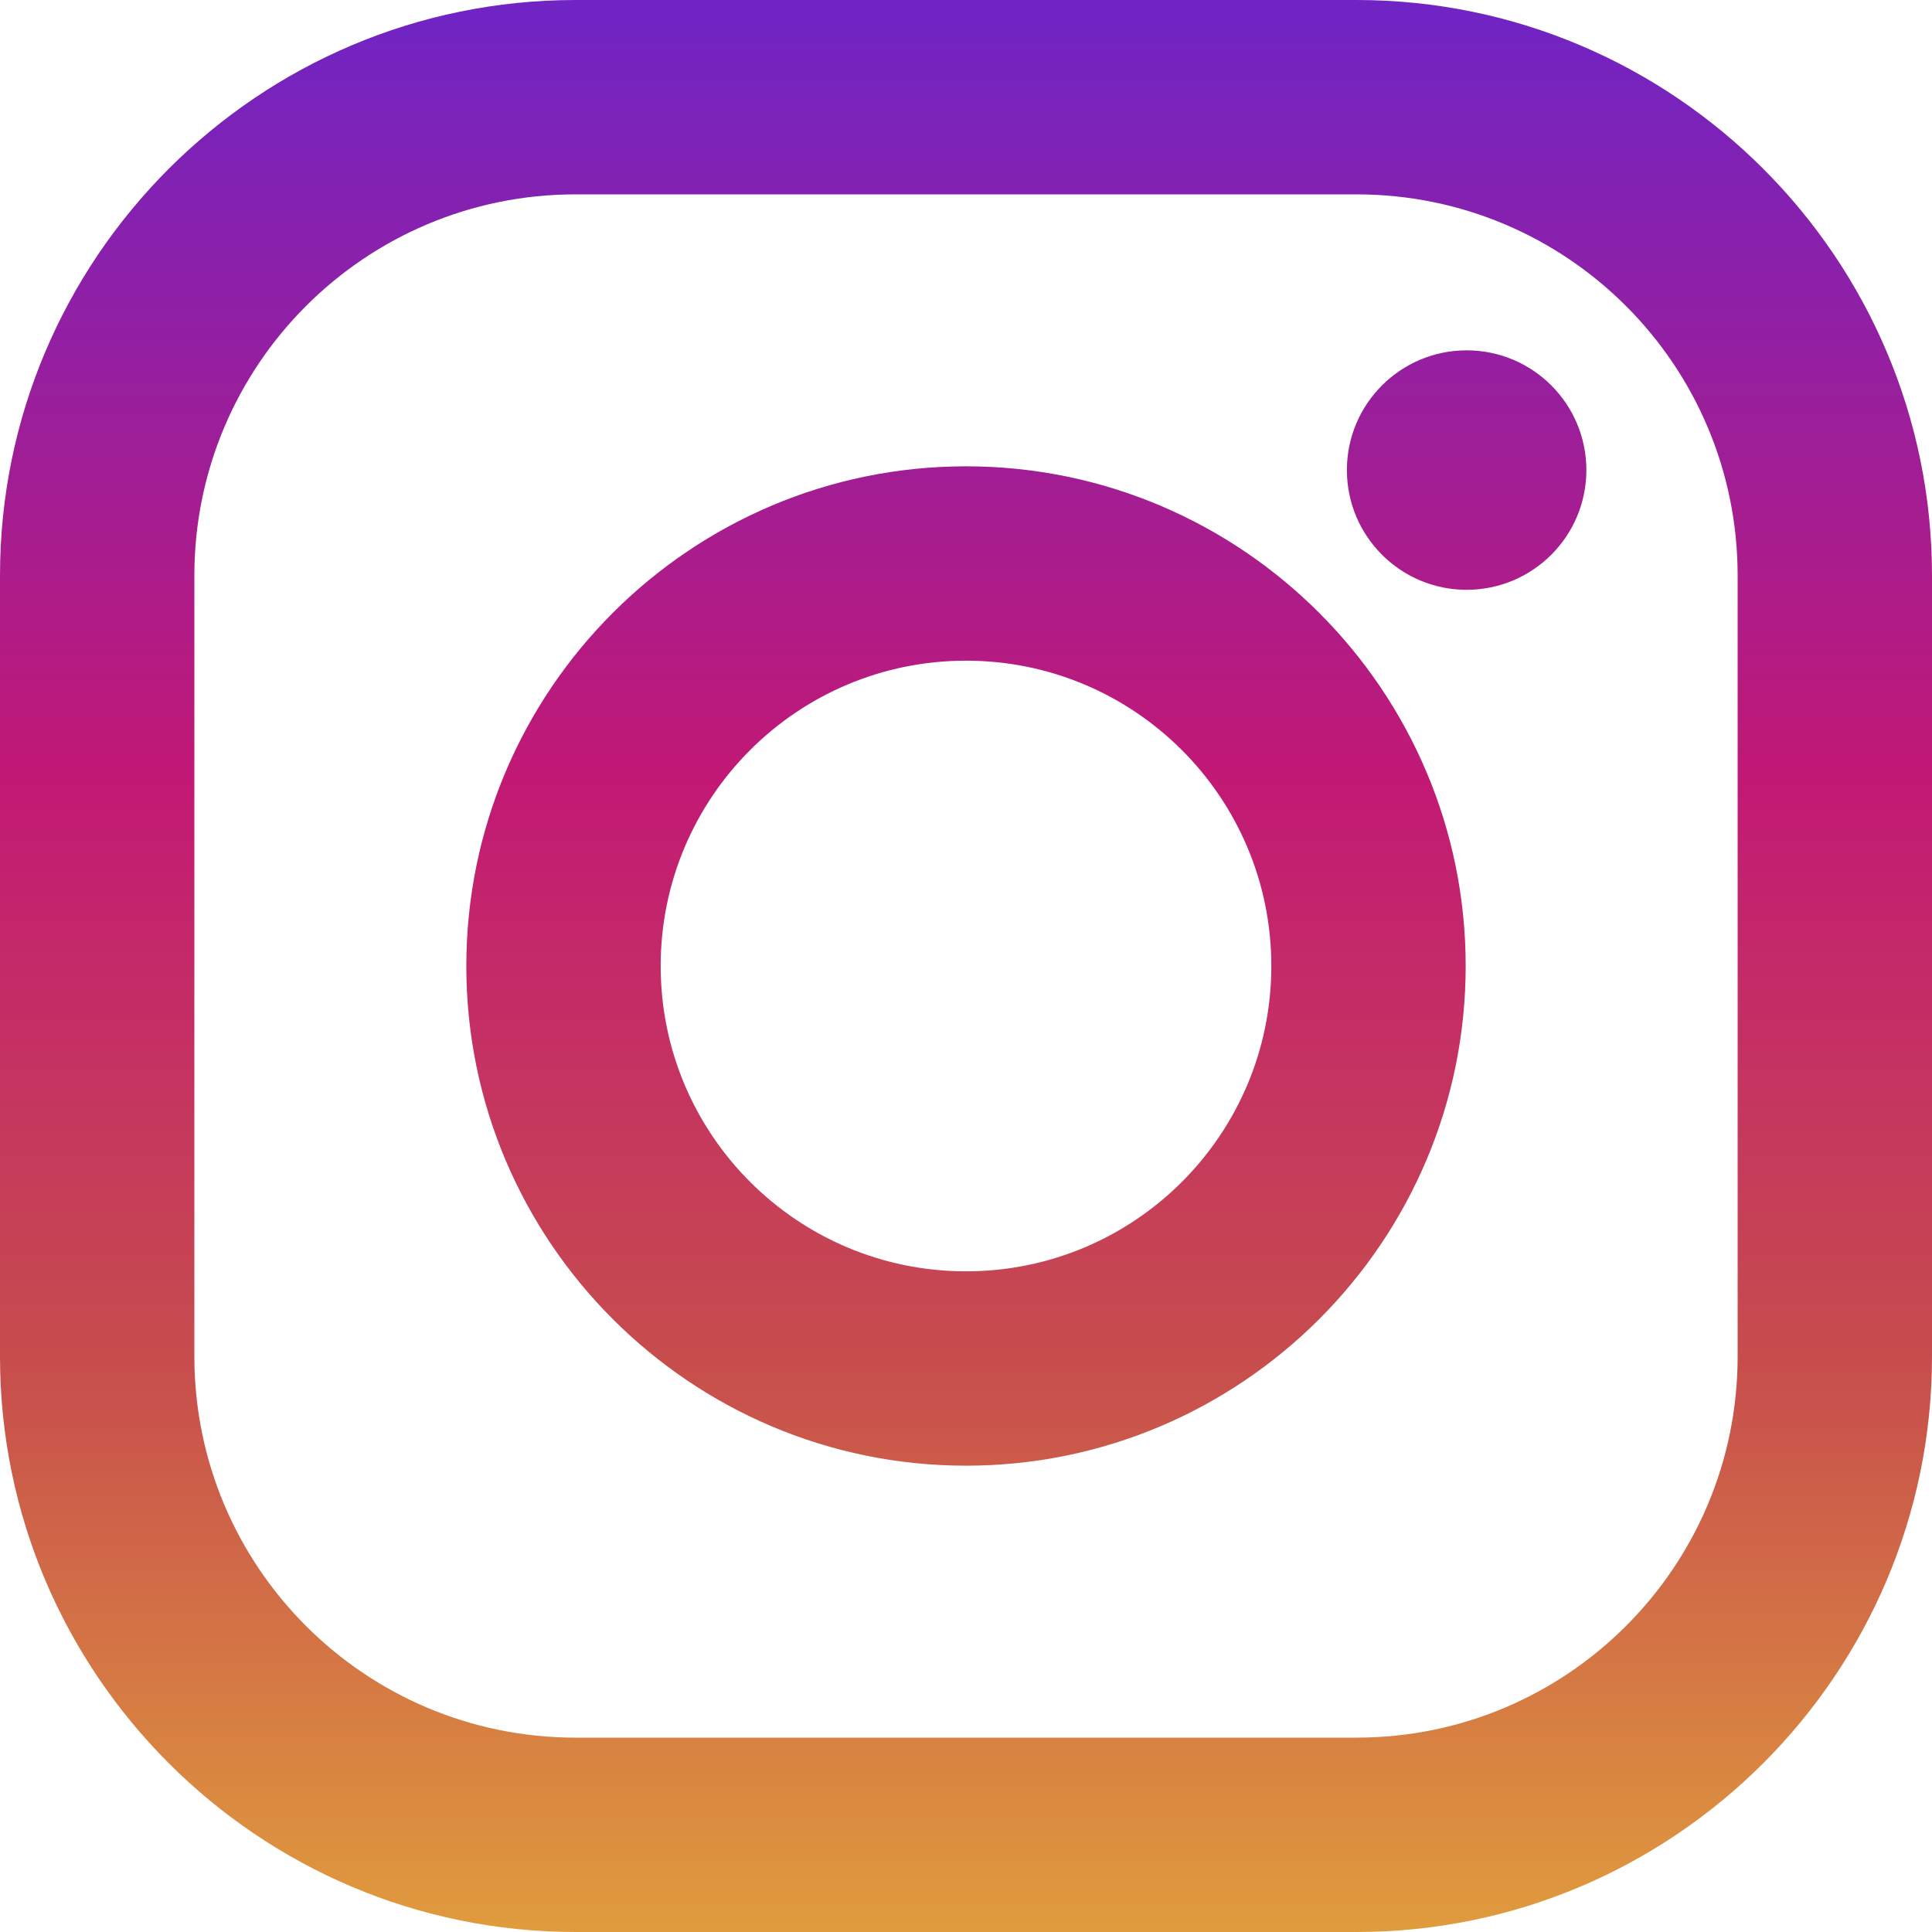
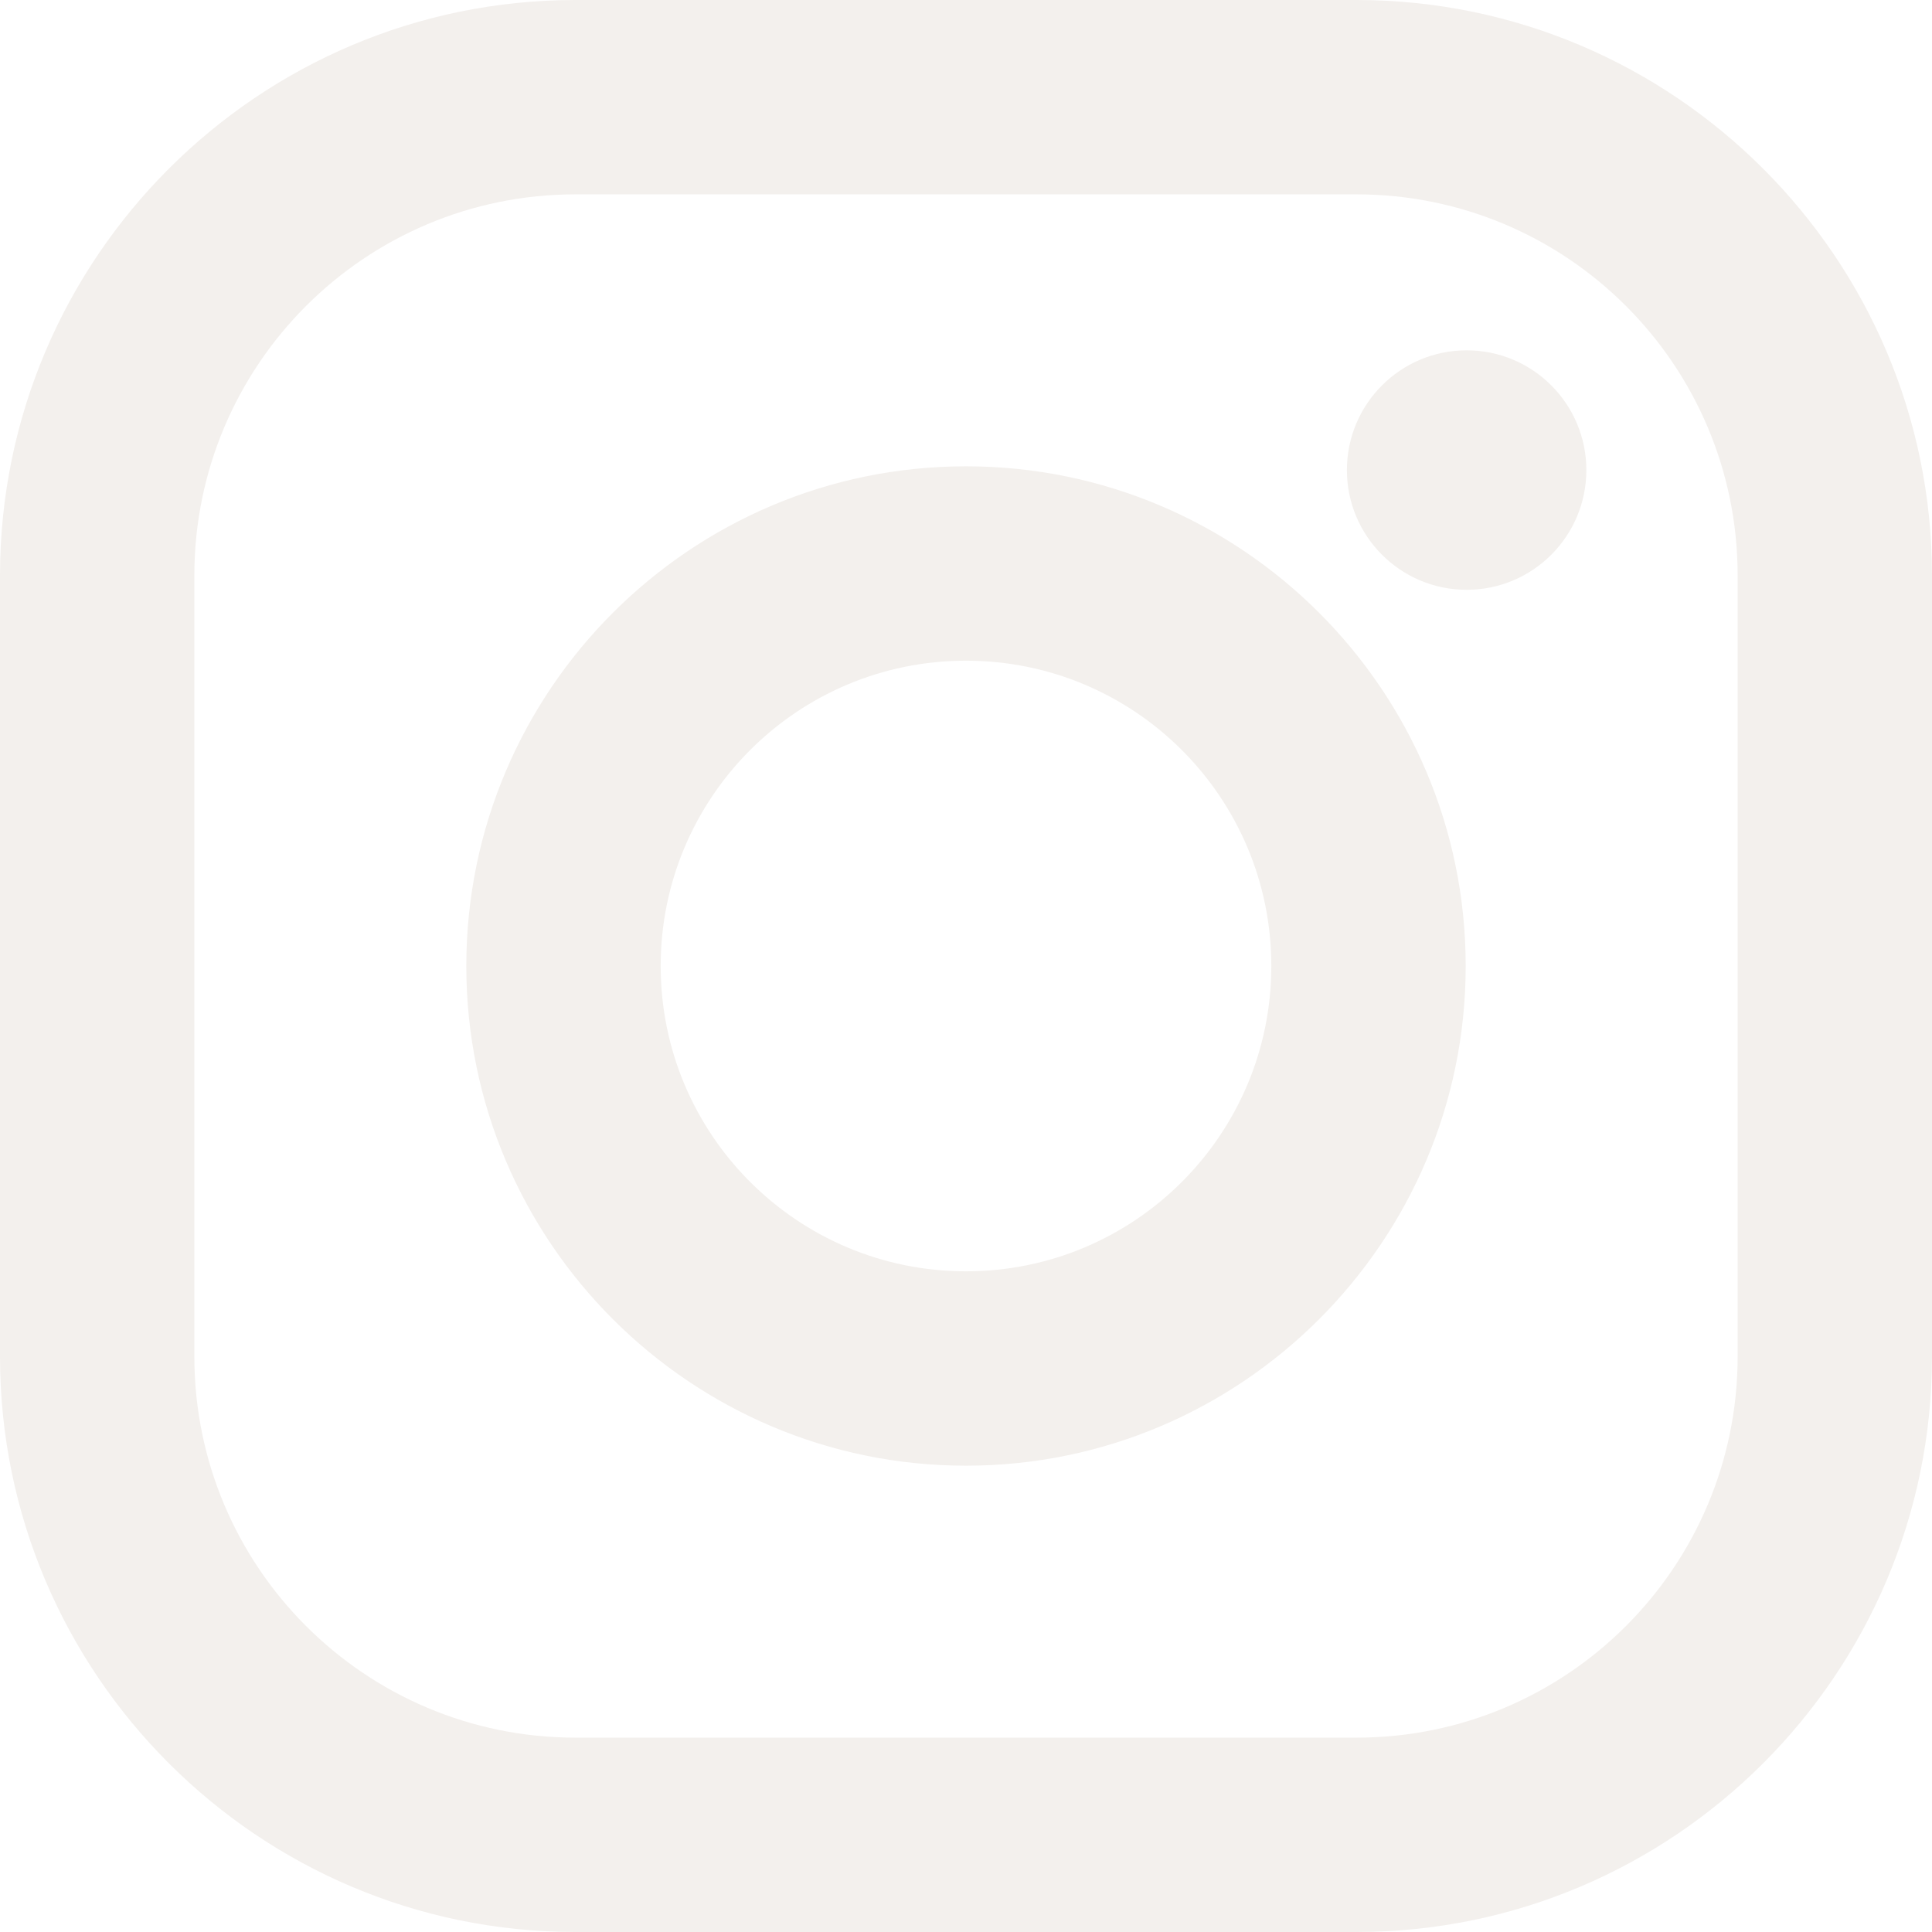
- <svg xmlns="http://www.w3.org/2000/svg" version="1.1" id="Layer_1" x="0px" y="0px" viewBox="0 0 551.034 551.034" style="enable-background:new 0 0 551.034 551.034;" xml:space="preserve">
-   <g id="XMLID_13_">
-     <linearGradient id="XMLID_2_" gradientUnits="userSpaceOnUse" x1="275.517" y1="4.571" x2="275.517" y2="549.72" gradientTransform="matrix(1 0 0 -1 0 554)">
-       <stop offset="0" style="stop-color:#E09B3D" />
-       <stop offset="0.3" style="stop-color:#C74C4D" />
-       <stop offset="0.6" style="stop-color:#C21975" />
-       <stop offset="1" style="stop-color:#7024C4" />
-     </linearGradient>
-     <path id="XMLID_17_" style="fill:url(#XMLID_2_);" d="M386.878,0H164.156C73.64,0,0,73.64,0,164.156v222.722   c0,90.516,73.64,164.156,164.156,164.156h222.722c90.516,0,164.156-73.64,164.156-164.156V164.156   C551.033,73.64,477.393,0,386.878,0z M495.6,386.878c0,60.045-48.677,108.722-108.722,108.722H164.156   c-60.045,0-108.722-48.677-108.722-108.722V164.156c0-60.046,48.677-108.722,108.722-108.722h222.722   c60.045,0,108.722,48.676,108.722,108.722L495.6,386.878L495.6,386.878z" />
-     <linearGradient id="XMLID_3_" gradientUnits="userSpaceOnUse" x1="275.517" y1="4.571" x2="275.517" y2="549.72" gradientTransform="matrix(1 0 0 -1 0 554)">
-       <stop offset="0" style="stop-color:#E09B3D" />
-       <stop offset="0.3" style="stop-color:#C74C4D" />
-       <stop offset="0.6" style="stop-color:#C21975" />
-       <stop offset="1" style="stop-color:#7024C4" />
-     </linearGradient>
-     <path id="XMLID_81_" style="fill:url(#XMLID_3_);" d="M275.517,133C196.933,133,133,196.933,133,275.516   s63.933,142.517,142.517,142.517S418.034,354.1,418.034,275.516S354.101,133,275.517,133z M275.517,362.6   c-48.095,0-87.083-38.988-87.083-87.083s38.989-87.083,87.083-87.083c48.095,0,87.083,38.988,87.083,87.083   C362.6,323.611,323.611,362.6,275.517,362.6z" />
-     <linearGradient id="XMLID_4_" gradientUnits="userSpaceOnUse" x1="418.306" y1="4.571" x2="418.306" y2="549.72" gradientTransform="matrix(1 0 0 -1 0 554)">
-       <stop offset="0" style="stop-color:#E09B3D" />
-       <stop offset="0.3" style="stop-color:#C74C4D" />
-       <stop offset="0.6" style="stop-color:#C21975" />
-       <stop offset="1" style="stop-color:#7024C4" />
-     </linearGradient>
-     <circle id="XMLID_83_" style="fill:url(#XMLID_4_);" cx="418.306" cy="134.072" r="34.149" />
-   </g>
-   <g>
- </g>
-   <g>
- </g>
-   <g>
- </g>
-   <g>
- </g>
-   <g>
- </g>
-   <g>
- </g>
-   <g>
- </g>
-   <g>
- </g>
-   <g>
- </g>
-   <g>
- </g>
-   <g>
- </g>
-   <g>
- </g>
-   <g>
- </g>
-   <g>
- </g>
-   <g>
- </g>
+ <svg xmlns="http://www.w3.org/2000/svg" viewBox="0 0 64 64" fill="none">
+   <path d="M44.934 0H19.066C8.553 0 0 8.553 0 19.066V44.934C0 55.447 8.553 64 19.066 64H44.934C55.447 64 64 55.447 64 44.934V19.066C64 8.553 55.447 0 44.934 0ZM57.562 44.934C57.562 51.908 51.908 57.562 44.934 57.562H19.066C12.092 57.562 6.438 51.908 6.438 44.934V19.066C6.438 12.092 12.092 6.438 19.066 6.438H44.934C51.908 6.438 57.562 12.092 57.562 19.066V44.934Z" fill="#F3F0ED" />
+   <path d="M32 15.447C22.873 15.447 15.447 22.873 15.447 32C15.447 41.127 22.873 48.553 32 48.553C41.127 48.553 48.553 41.127 48.553 32C48.553 22.873 41.127 15.447 32 15.447ZM32 42.114C26.414 42.114 21.886 37.586 21.886 32C21.886 26.414 26.414 21.886 32 21.886C37.586 21.886 42.114 26.414 42.114 32C42.114 37.586 37.586 42.114 32 42.114Z" fill="#F3F0ED" />
+   <path d="M48.584 19.538C50.775 19.538 52.55 17.762 52.55 15.572C52.55 13.381 50.775 11.605 48.584 11.605C46.394 11.605 44.618 13.381 44.618 15.572C44.618 17.762 46.394 19.538 48.584 19.538Z" fill="#F3F0ED" />
</svg>
